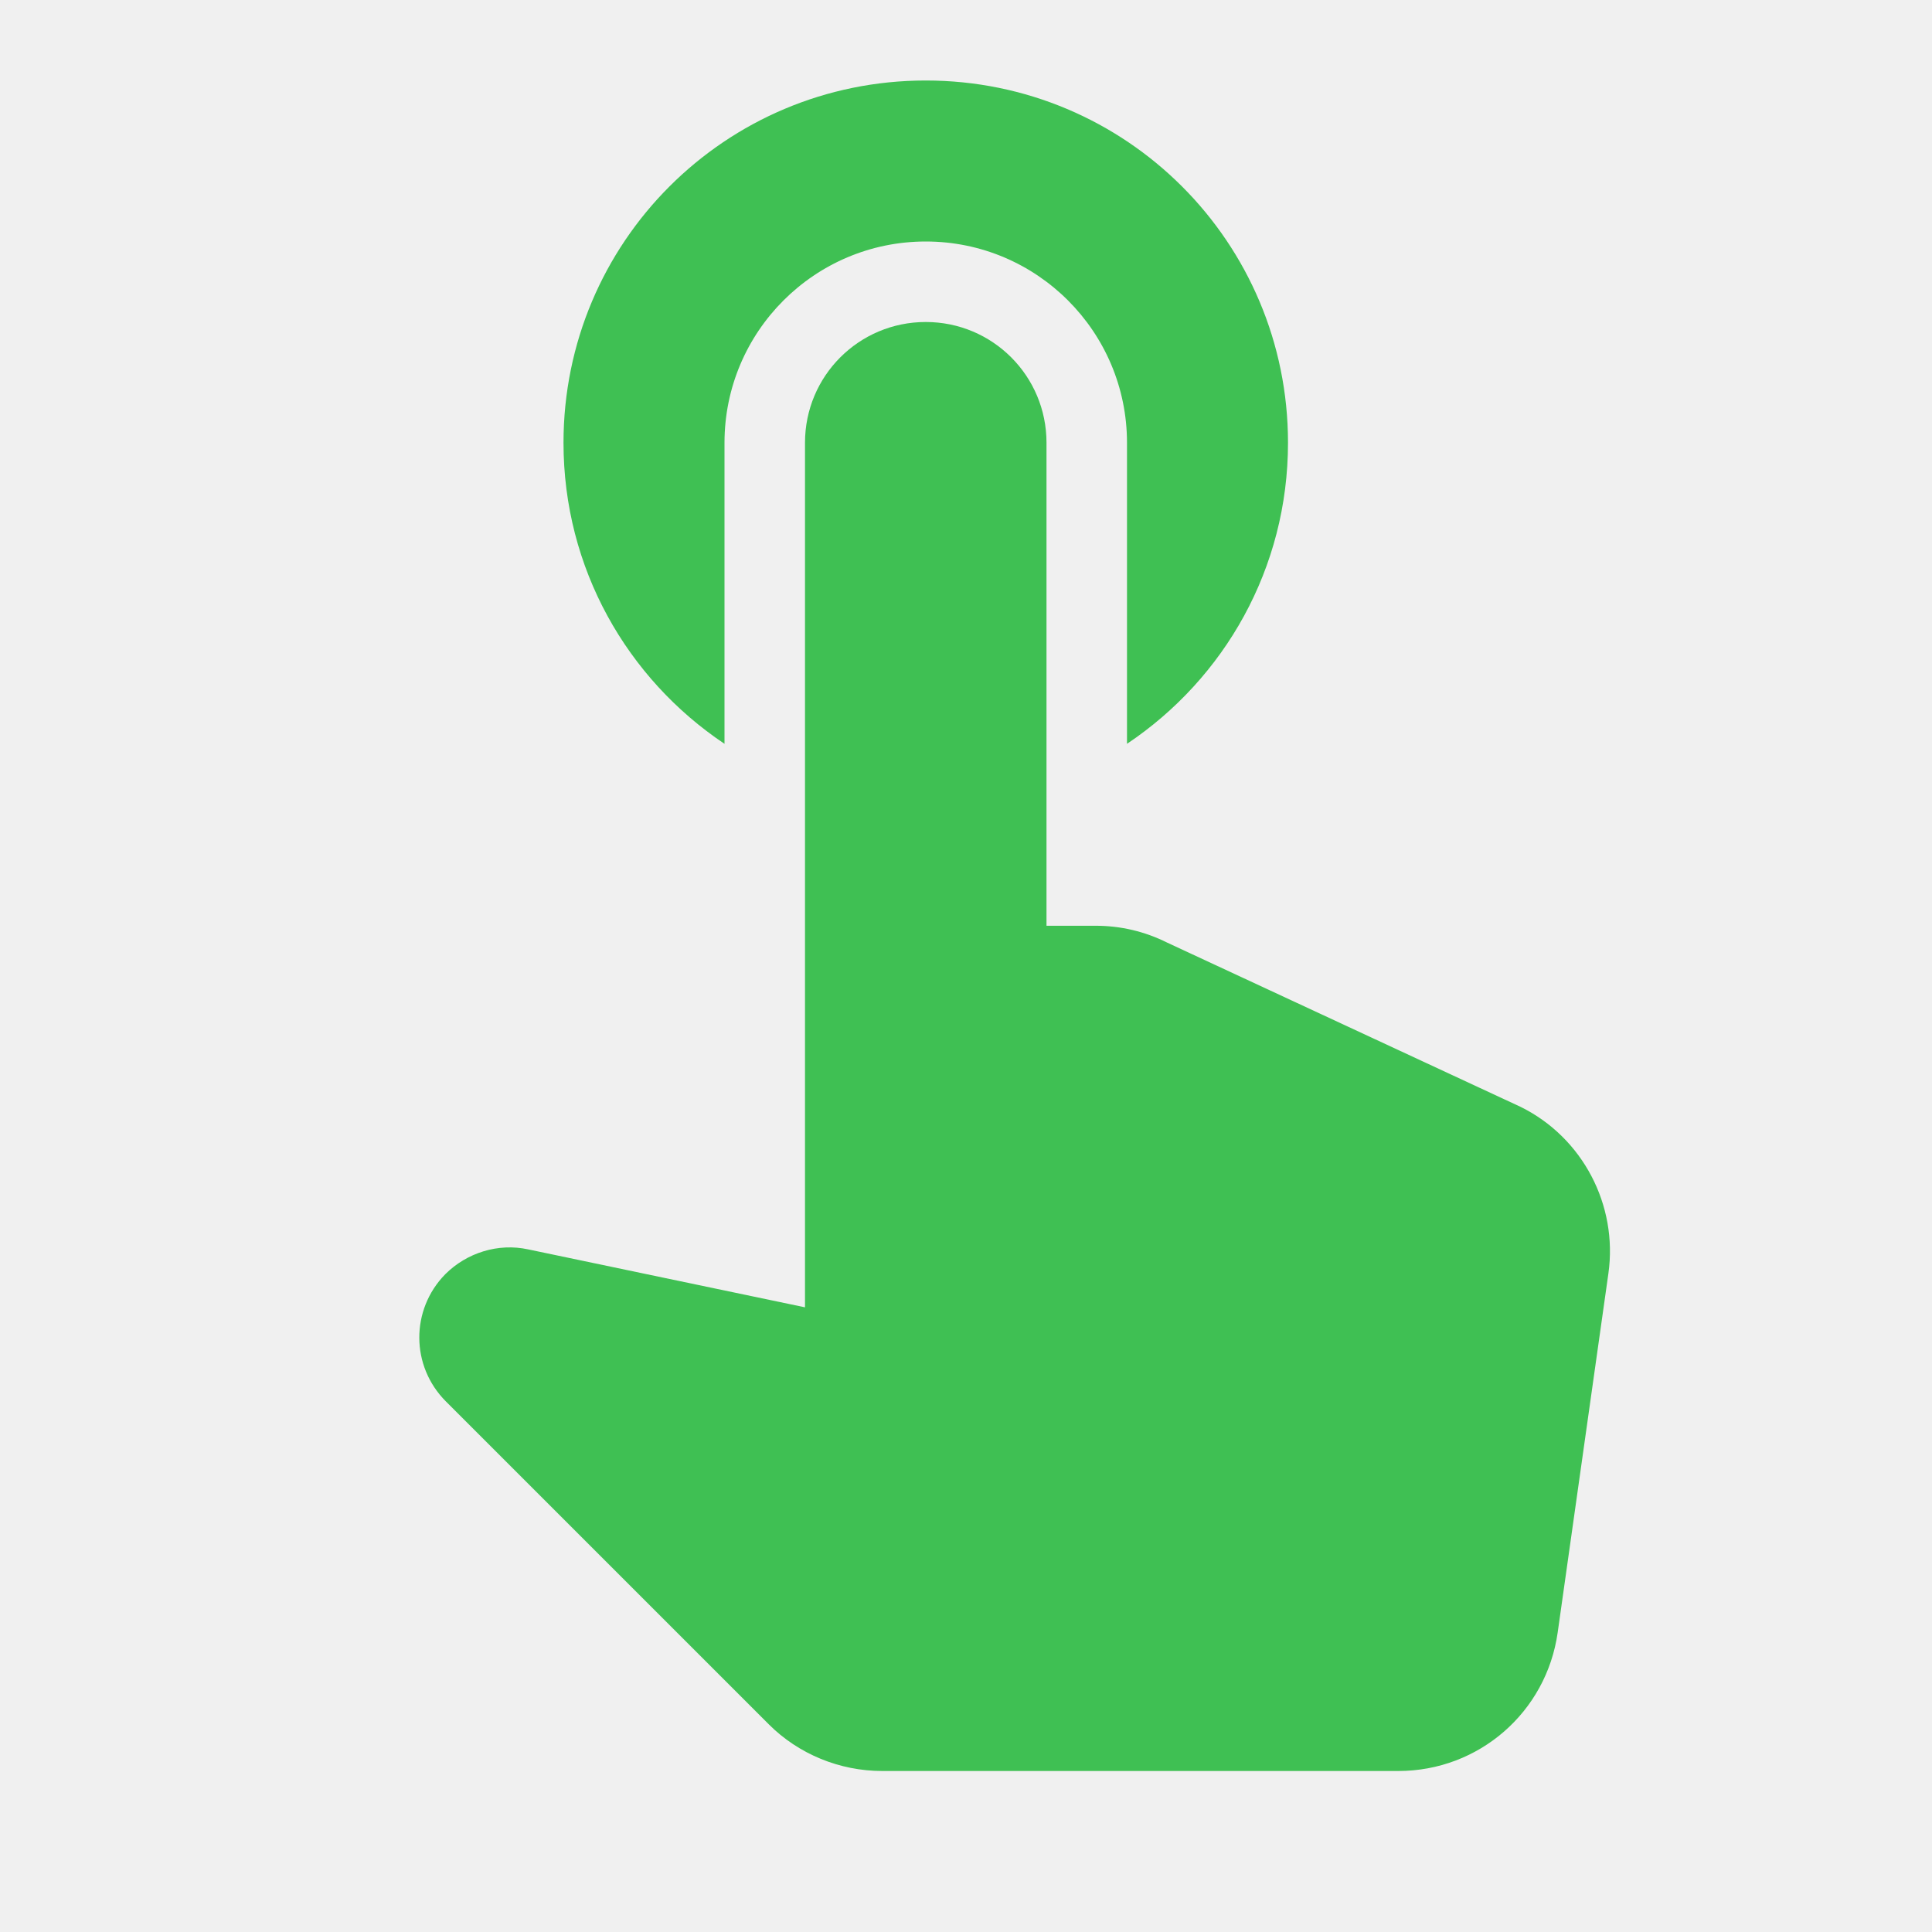
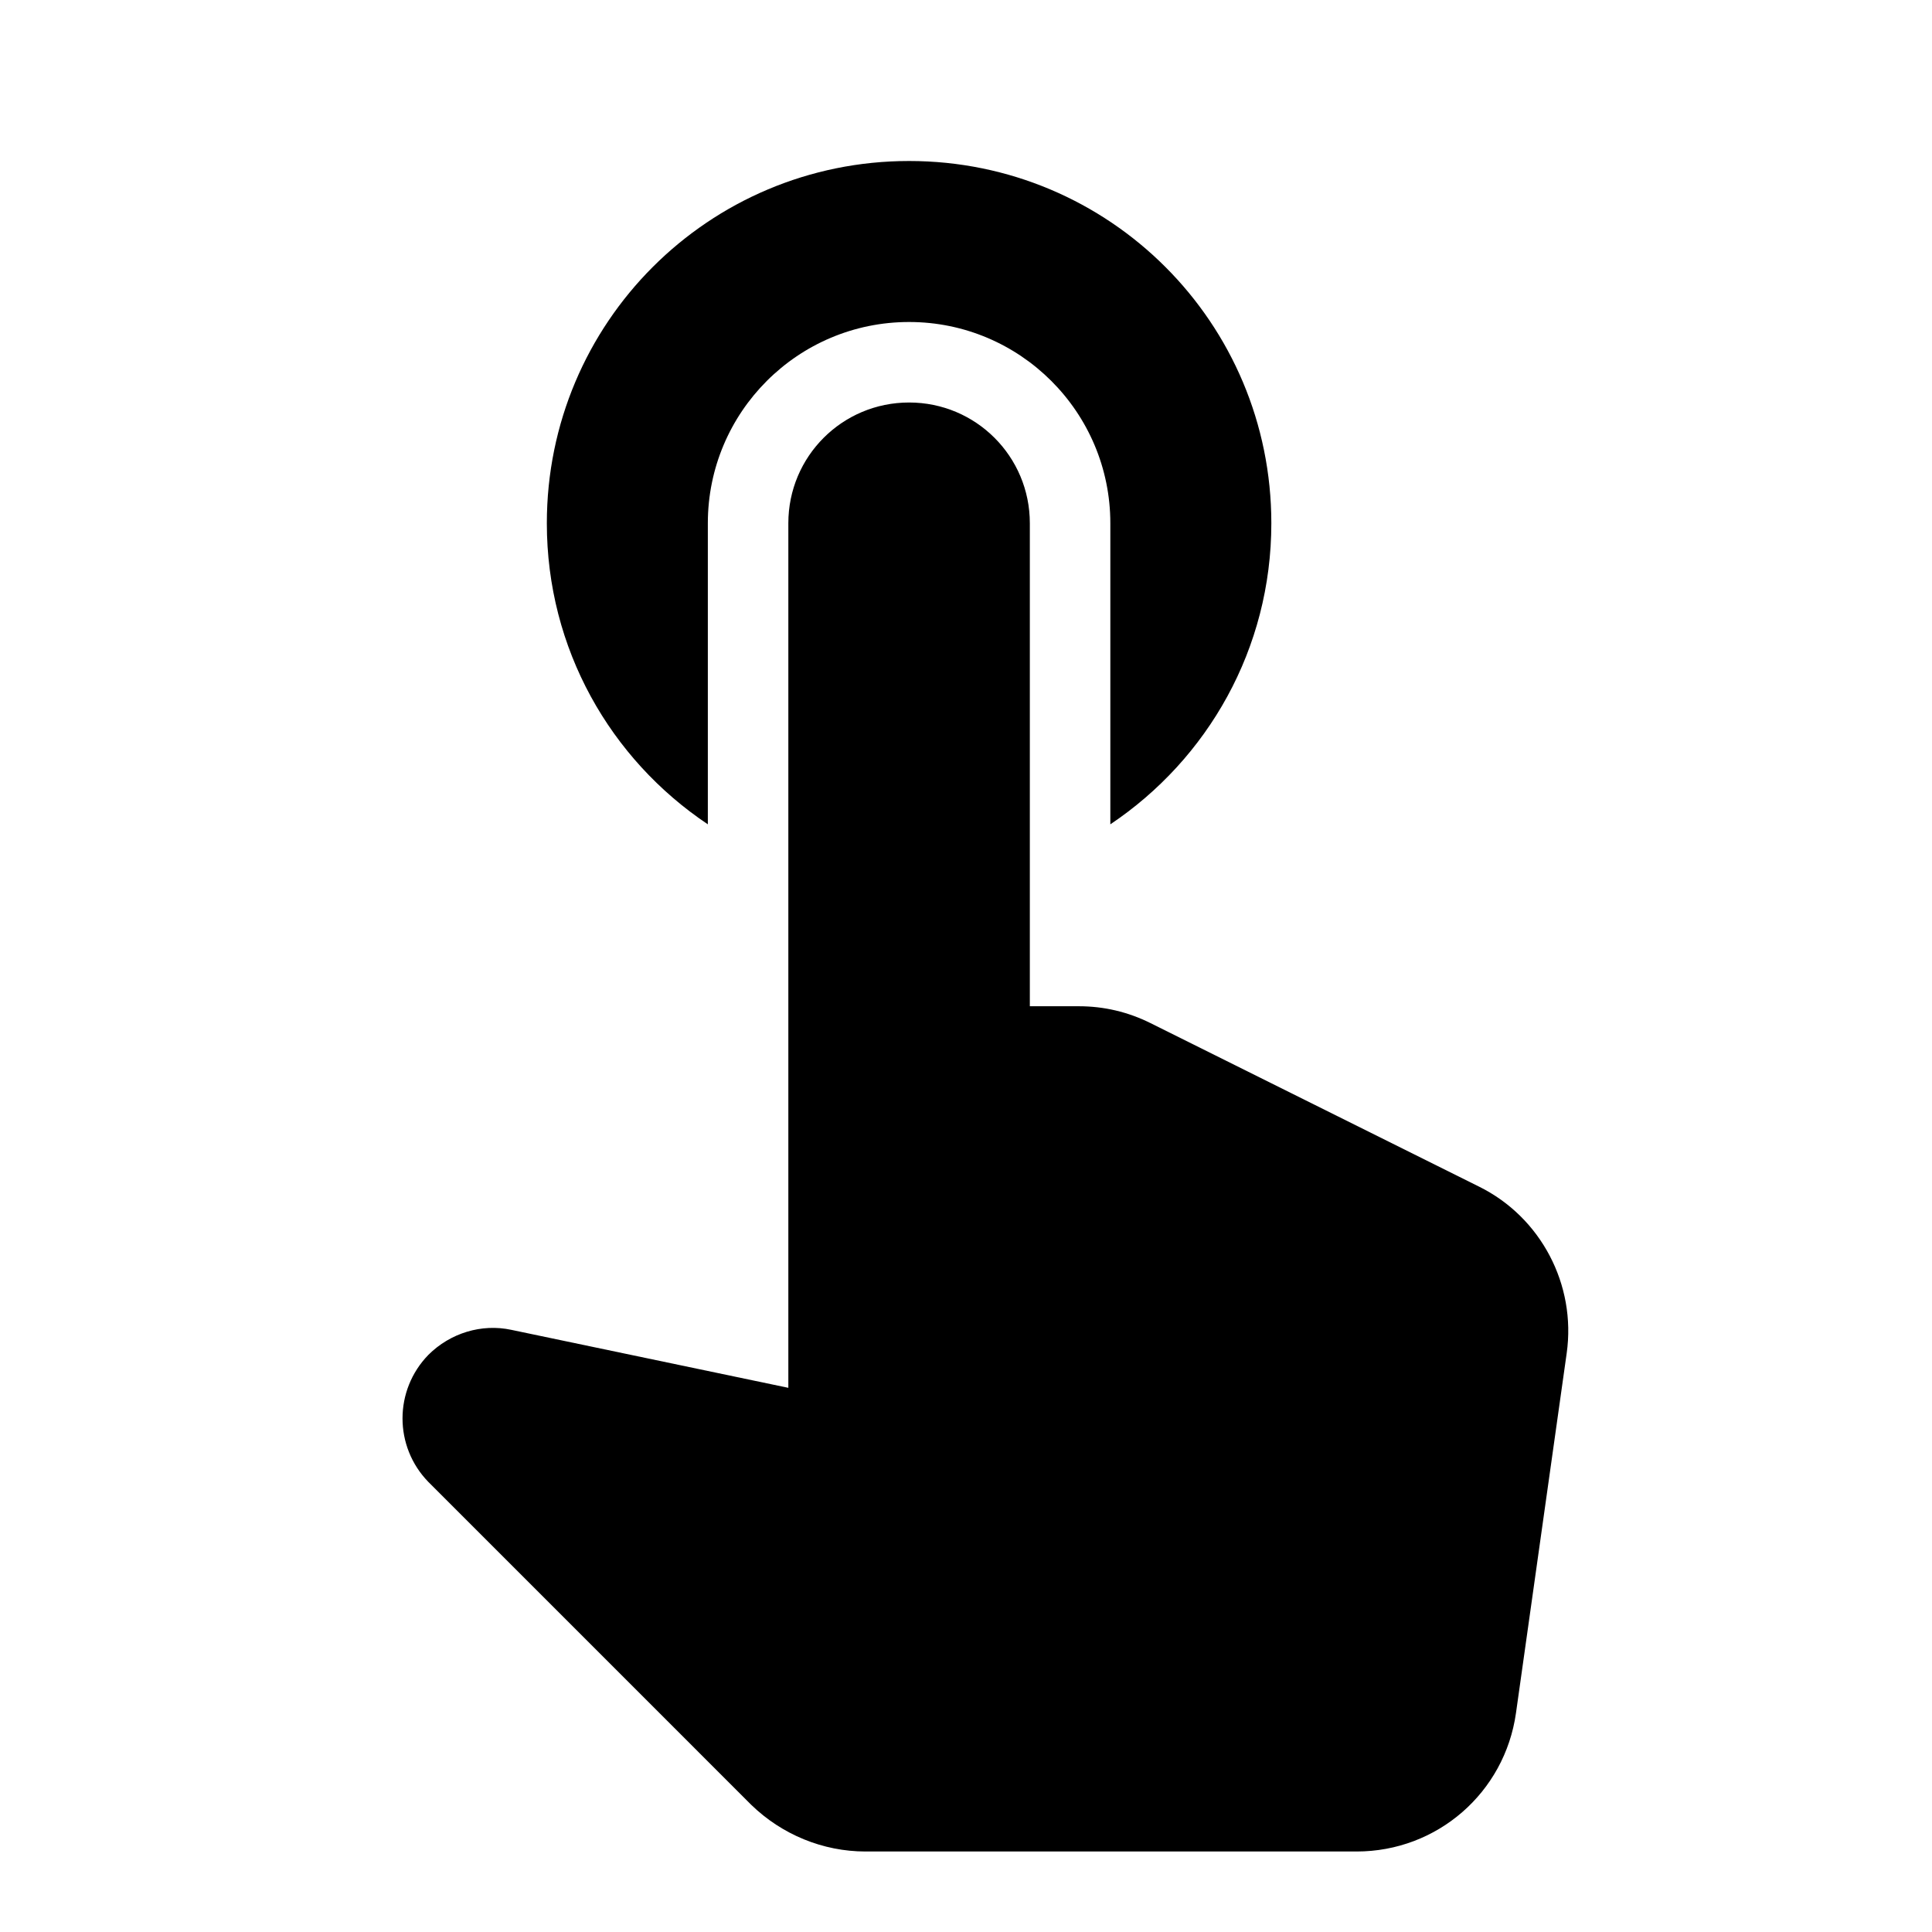
<svg xmlns="http://www.w3.org/2000/svg" width="24" height="24" viewBox="0 0 24 24" fill="none">
-   <path d="M9 9.24V5.5C9 4.12 10.12 3 11.5 3C12.88 3 14 4.12 14 5.5V9.24C15.21 8.43 16 7.06 16 5.5C16 3.01 13.99 1 11.5 1C9.01 1 7 3.01 7 5.5C7 7.06 7.79 8.43 9 9.24Z" fill="#3FC053" />
-   <path d="M14.5 11.71C14.22 11.57 13.92 11.5 13.61 11.5H13V5.5C13 4.67 12.33 4 11.5 4C10.67 4 10 4.67 10 5.5V16.24L6.56 15.52C6.19 15.44 5.8 15.56 5.53 15.83C5.1 16.27 5.1 16.97 5.54 17.41L9.55 21.42C9.92 21.79 10.43 22 10.96 22H17.37C18.37 22 19.21 21.27 19.35 20.28L19.98 15.82C20.1 14.97 19.66 14.13 18.89 13.75L14.5 11.71Z" fill="#3FC053" />
+   <rect width="24" height="24" fill="white" />
+   <path d="M8.793 10.24V6.5C8.793 5.12 9.912 4 11.293 4C12.672 4 13.793 5.12 13.793 6.5V10.24C15.002 9.43 15.793 8.06 15.793 6.5C15.793 4.01 13.783 2 11.293 2C8.803 2 6.793 4.01 6.793 6.5C6.793 8.06 7.582 9.43 8.793 10.24ZM14.293 12.71C14.012 12.57 13.713 12.5 13.402 12.5H12.793V6.5C12.793 5.67 12.123 5 11.293 5C10.463 5 9.793 5.67 9.793 6.5V17.24L6.353 16.52C5.982 16.44 5.593 16.56 5.322 16.83C4.893 17.27 4.893 17.97 5.322 18.41L9.332 22.42C9.713 22.79 10.223 23 10.752 23H16.852C17.852 23 18.692 22.27 18.832 21.28L19.462 16.81C19.582 15.96 19.142 15.12 18.372 14.74L14.293 12.71Z" fill="black" />
</svg>
